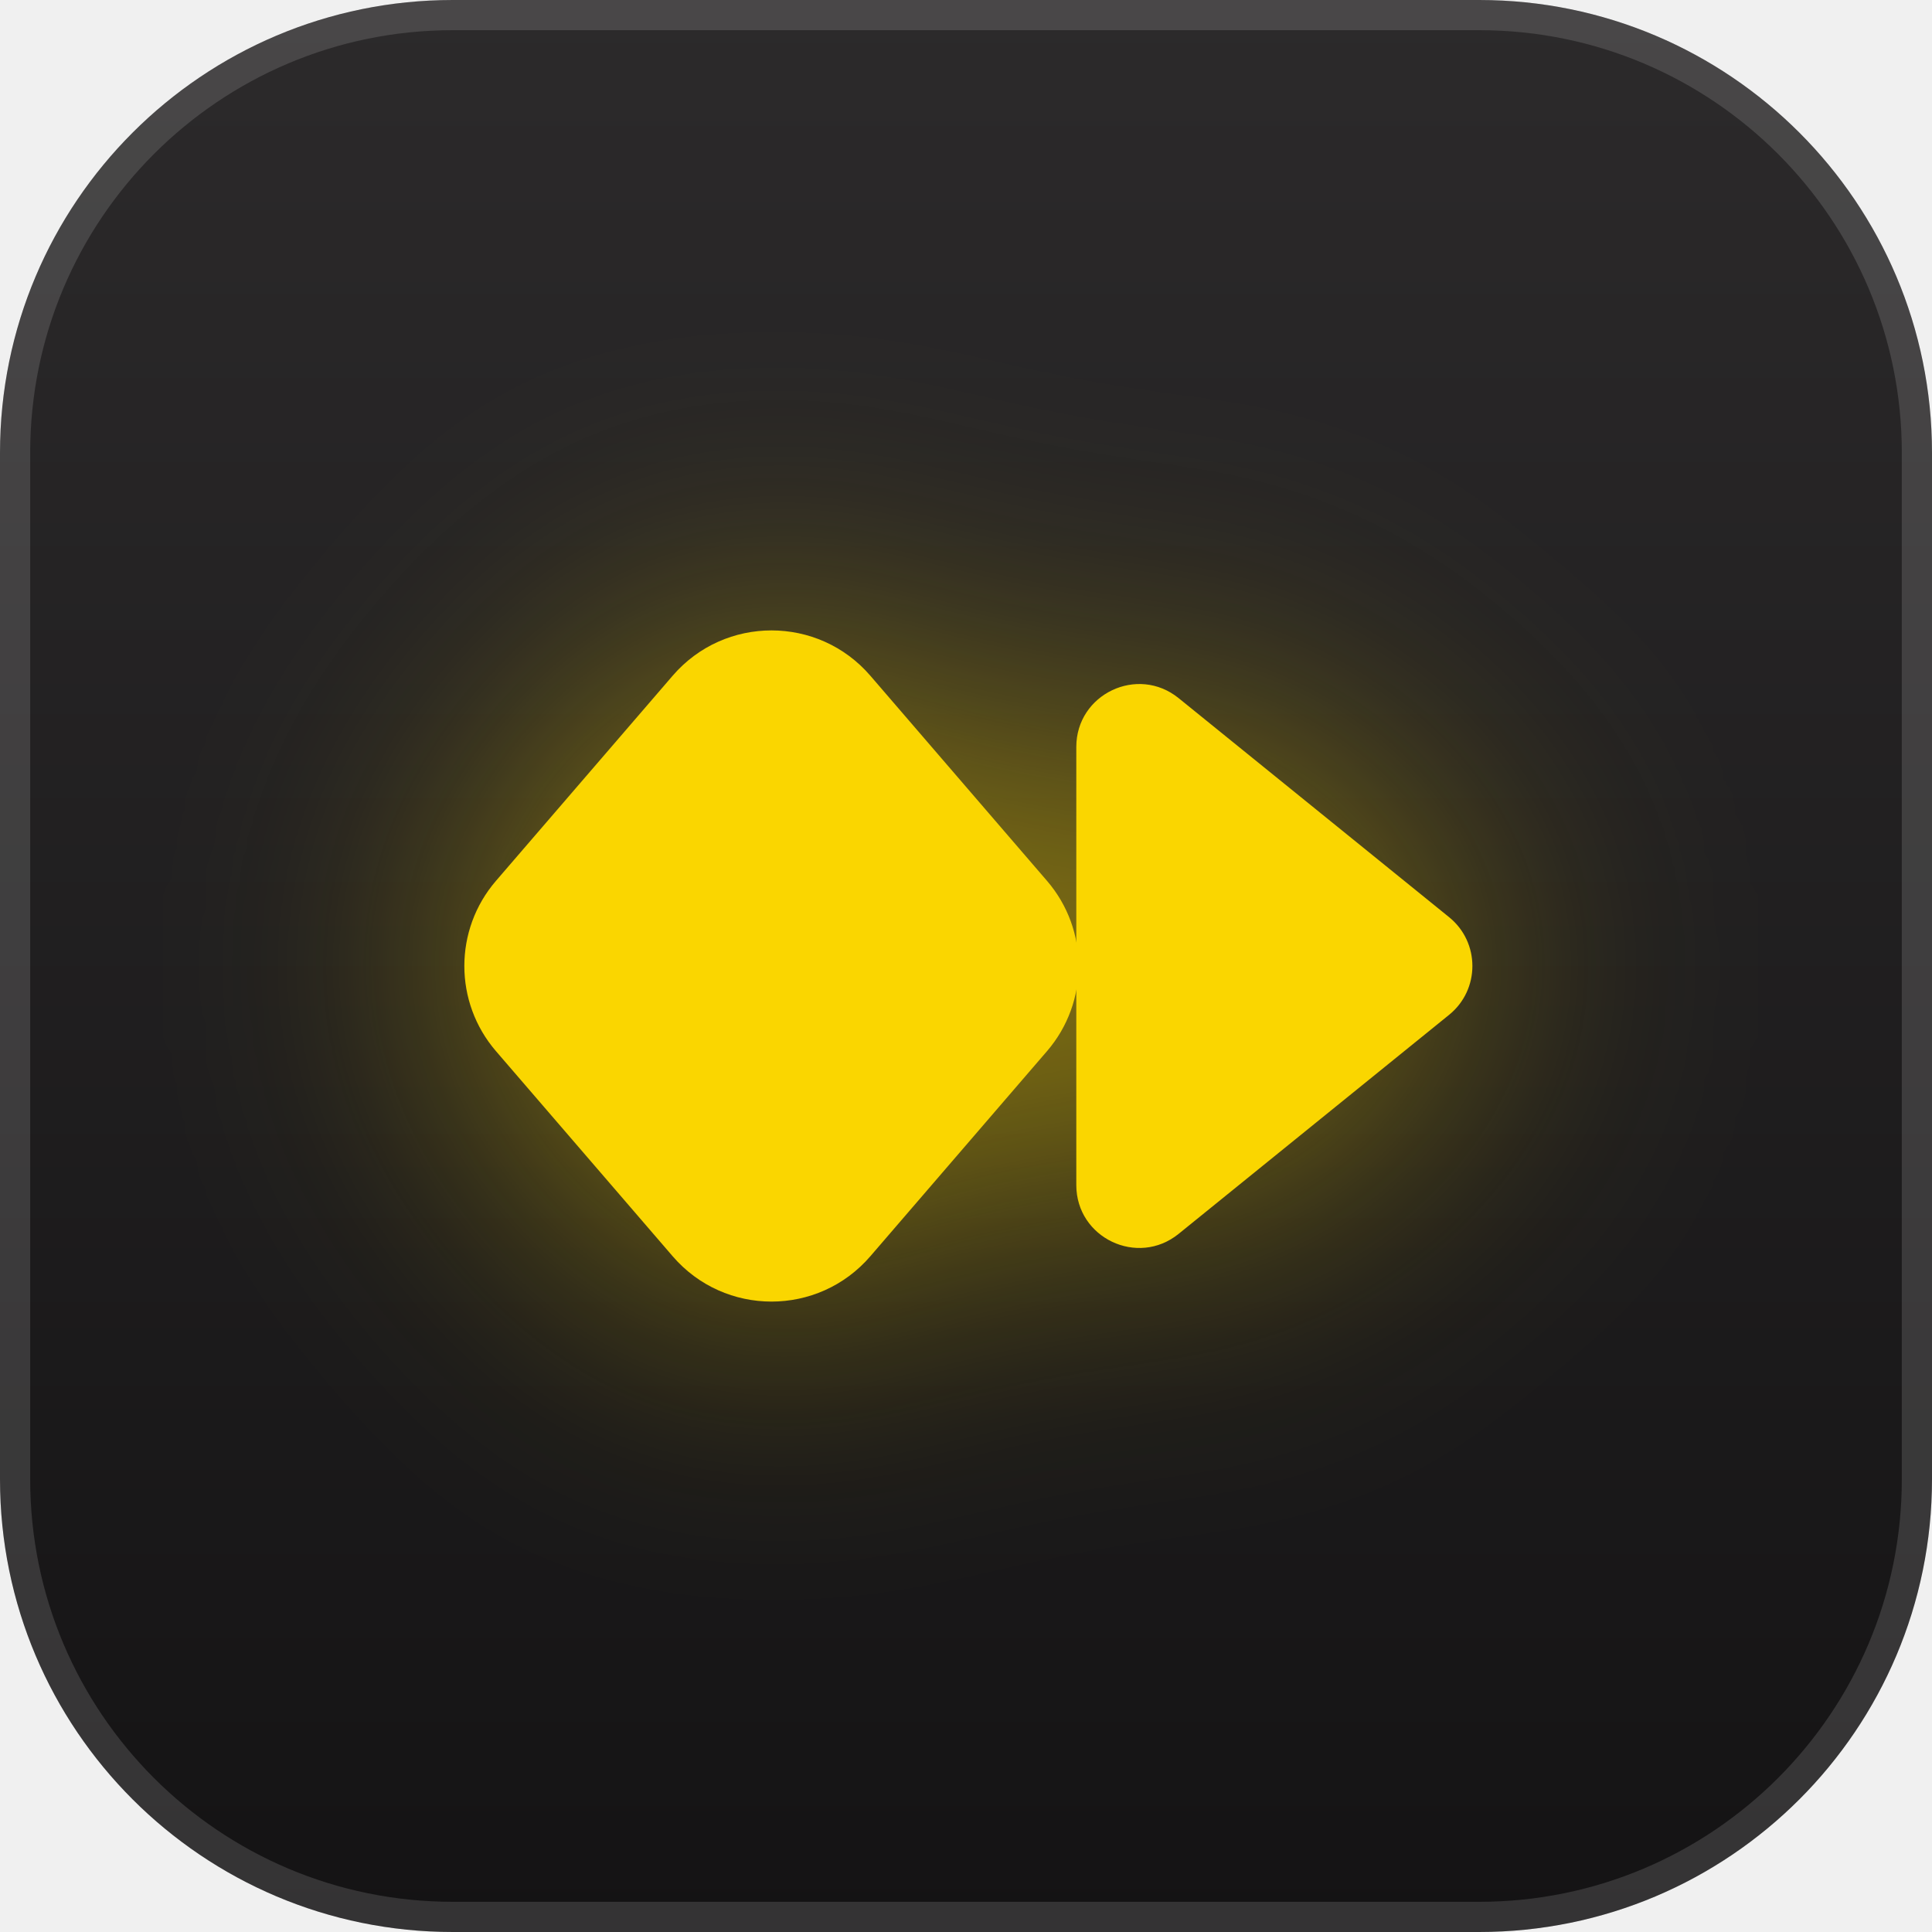
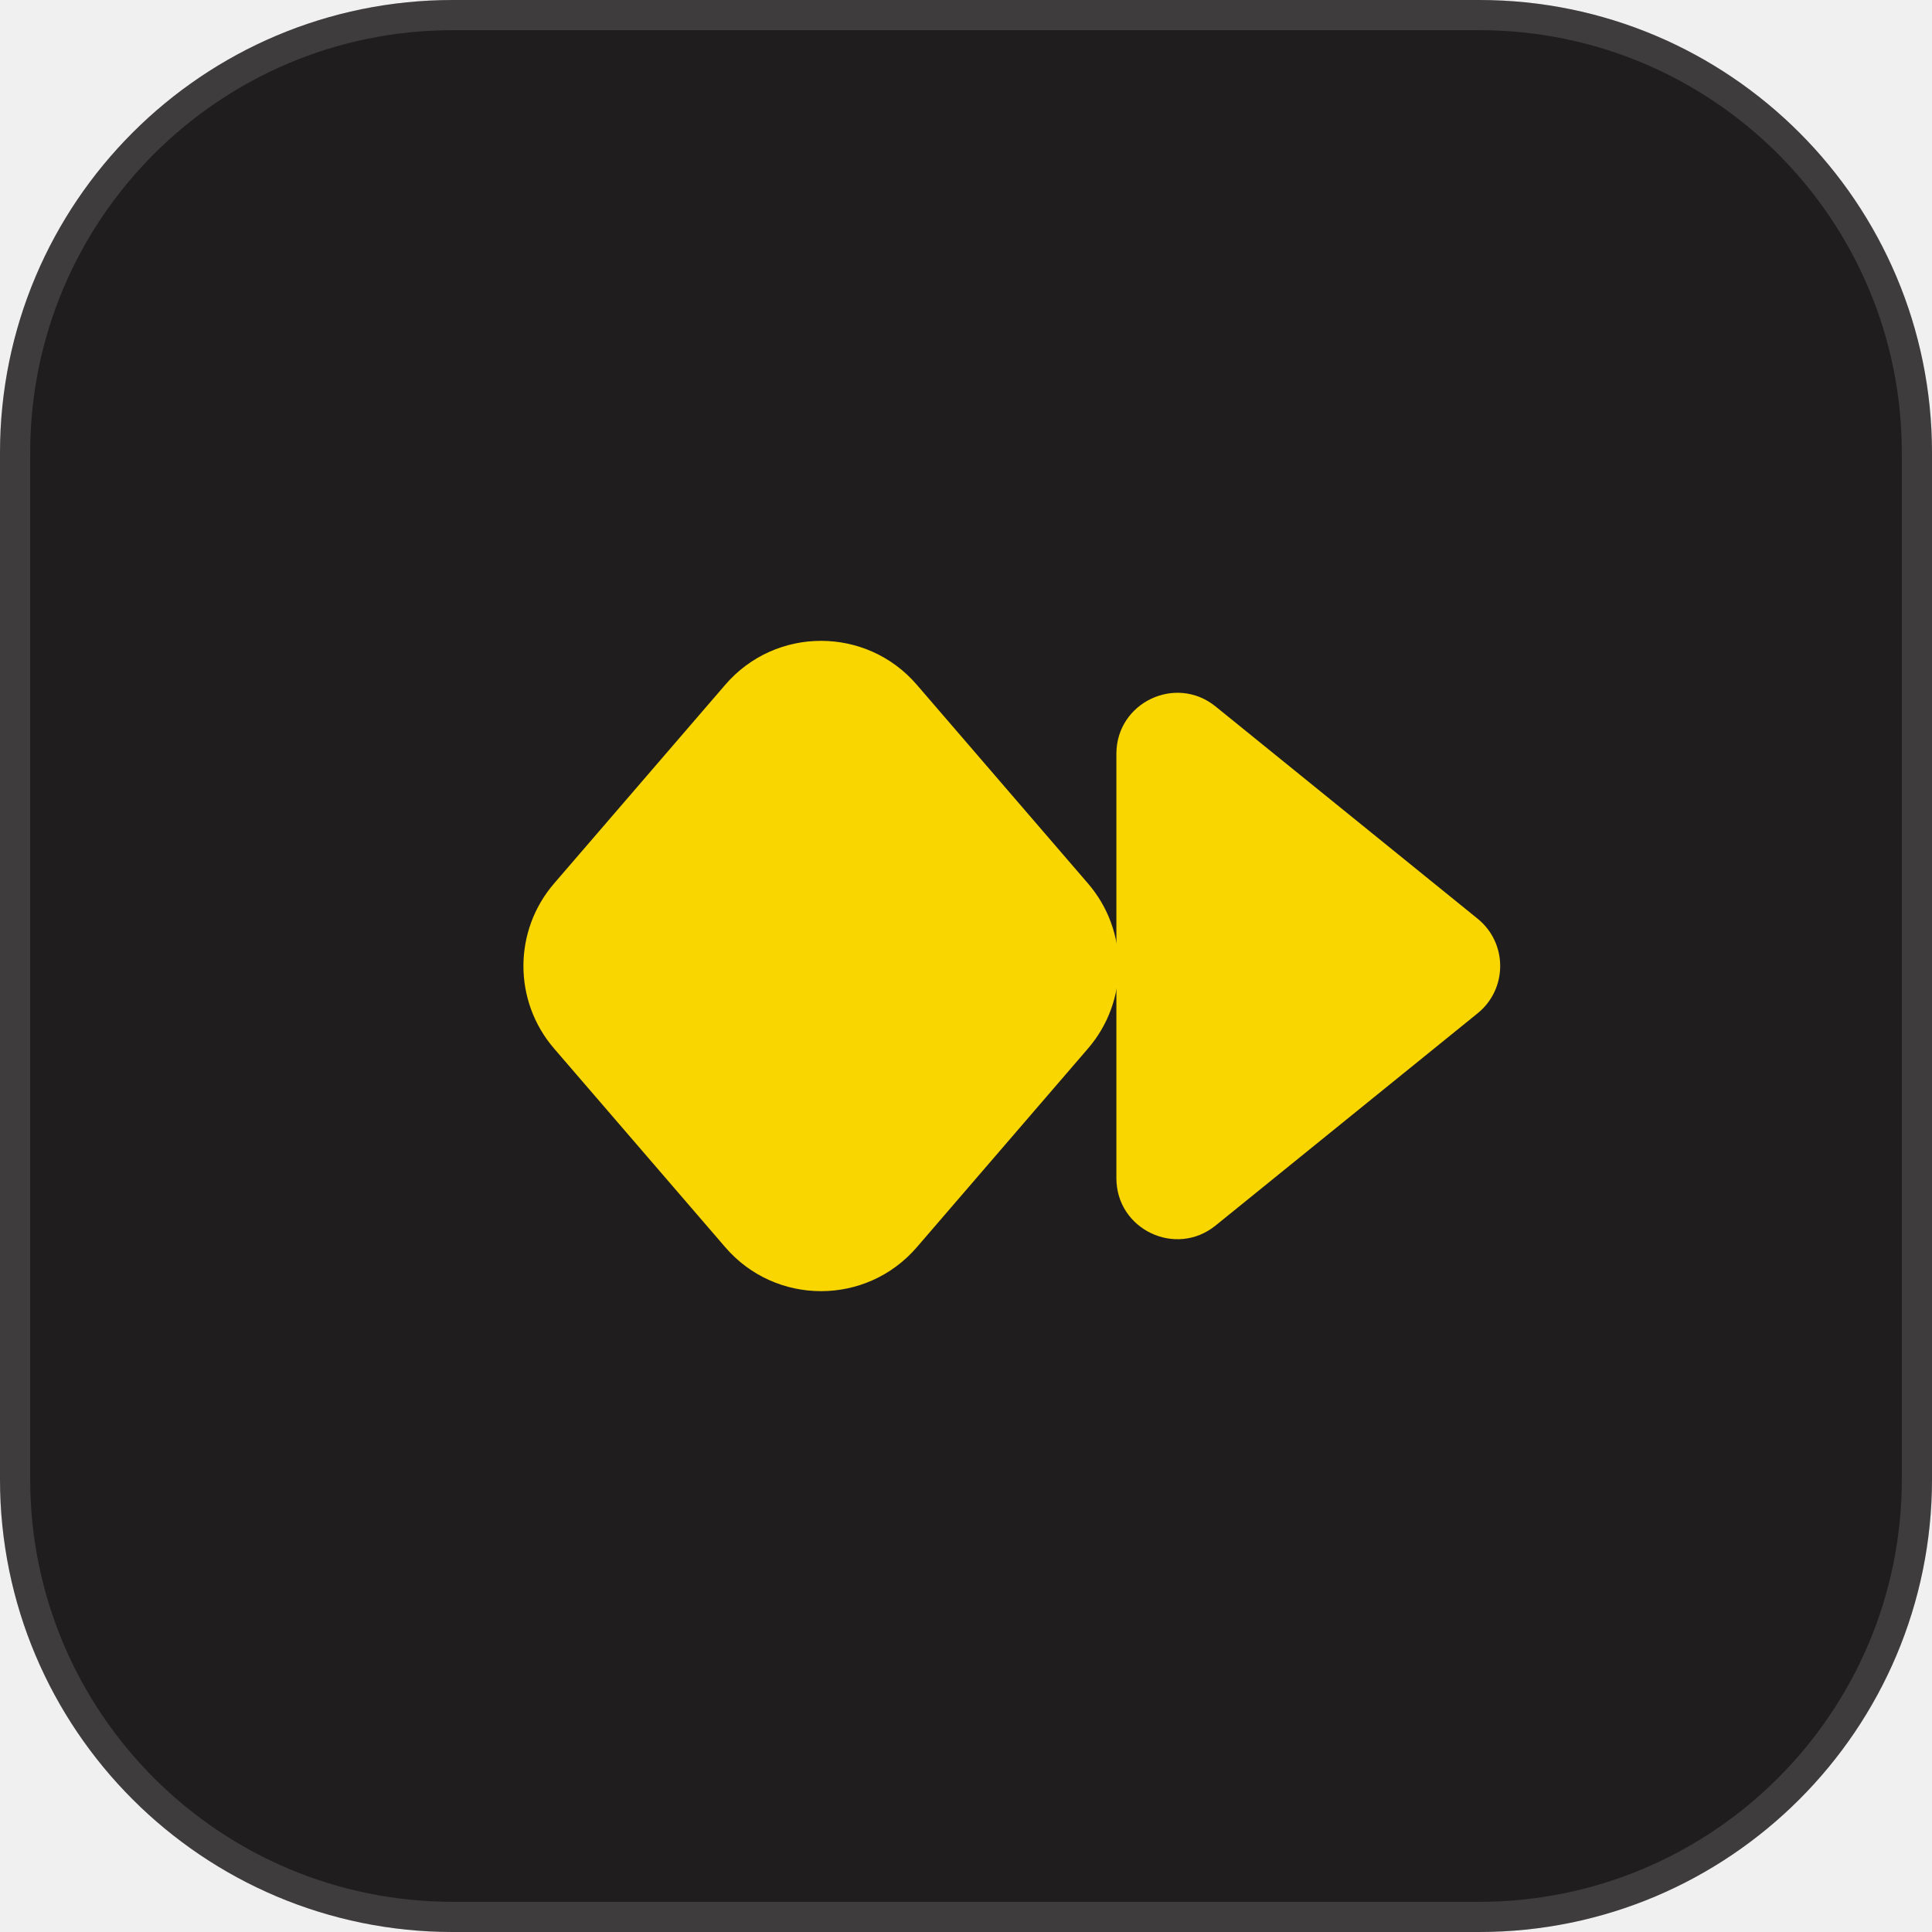
<svg xmlns="http://www.w3.org/2000/svg" width="64" height="64" viewBox="0 0 64 64" fill="none">
-   <rect width="64" height="64" rx="15" fill="url(#bg)" />
+   <rect width="64" height="64" rx="15" fill="#1F1D1E" />
  <rect x="0.5" y="0.5" width="63" height="63" rx="14.5" stroke="white" stroke-opacity="0.14" />
-   <g filter="url(#glow)">
-     <path d="M48.004 30.383C49.032 31.216 49.032 32.784 48.004 33.617L39.044 40.873C37.684 41.975 35.654 41.007 35.654 39.257L35.654 24.743C35.654 22.993 37.684 22.025 39.044 23.127L48.004 30.383Z" fill="#FAD600" />
-     <path d="M34.684 29.18C36.08 30.801 36.08 33.199 34.684 34.82L28.831 41.615C27.107 43.617 24.007 43.617 22.283 41.615L16.429 34.82C15.033 33.199 15.033 30.801 16.429 29.18L22.283 22.384C24.007 20.383 27.107 20.383 28.831 22.384L34.684 29.18Z" fill="#FAD600" />
-   </g>
-   <defs>
-     <filter id="glow" x="5.382" y="10.883" width="53.393" height="42.233" filterUnits="userSpaceOnUse" color-interpolation-filters="sRGB">
-       <feFlood flood-opacity="0" result="BackgroundImageFix" />
-       <feColorMatrix in="SourceAlpha" type="matrix" values="0 0 0 0 0 0 0 0 0 0 0 0 0 0 0 0 0 0 127 0" result="hardAlpha" />
-       <feOffset />
-       <feGaussianBlur stdDeviation="5" />
-       <feColorMatrix type="matrix" values="0 0 0 0 0.98 0 0 0 0 0.839 0 0 0 0 0 0 0 0 0.5 0" />
-       <feBlend mode="normal" in2="BackgroundImageFix" result="effect1_dropShadow" />
-       <feBlend mode="normal" in="SourceGraphic" in2="effect1_dropShadow" result="shape" />
-     </filter>
-     <linearGradient id="bg" x1="32" y1="0" x2="32" y2="64" gradientUnits="userSpaceOnUse">
-       <stop stop-color="#2C2A2B" />
-       <stop offset="1" stop-color="#141314" />
-     </linearGradient>
-   </defs>
+   <path d="M48.948 30.433C49.945 31.24 49.945 32.76 48.948 33.567L40.267 40.598C38.949 41.665 36.982 40.727 36.982 39.031L36.982 24.969C36.982 23.273 38.949 22.335 40.267 23.402L48.948 30.433Z" fill="#FAD600" />
+   <path d="M36.042 29.267C37.395 30.838 37.395 33.162 36.042 34.733L30.37 41.317C28.7 43.256 25.696 43.256 24.026 41.317L18.354 34.733C17.001 33.162 17.001 30.838 18.354 29.267L24.026 22.683C25.696 20.744 28.7 20.744 30.37 22.683L36.042 29.267Z" fill="#FAD600" />
</svg>
